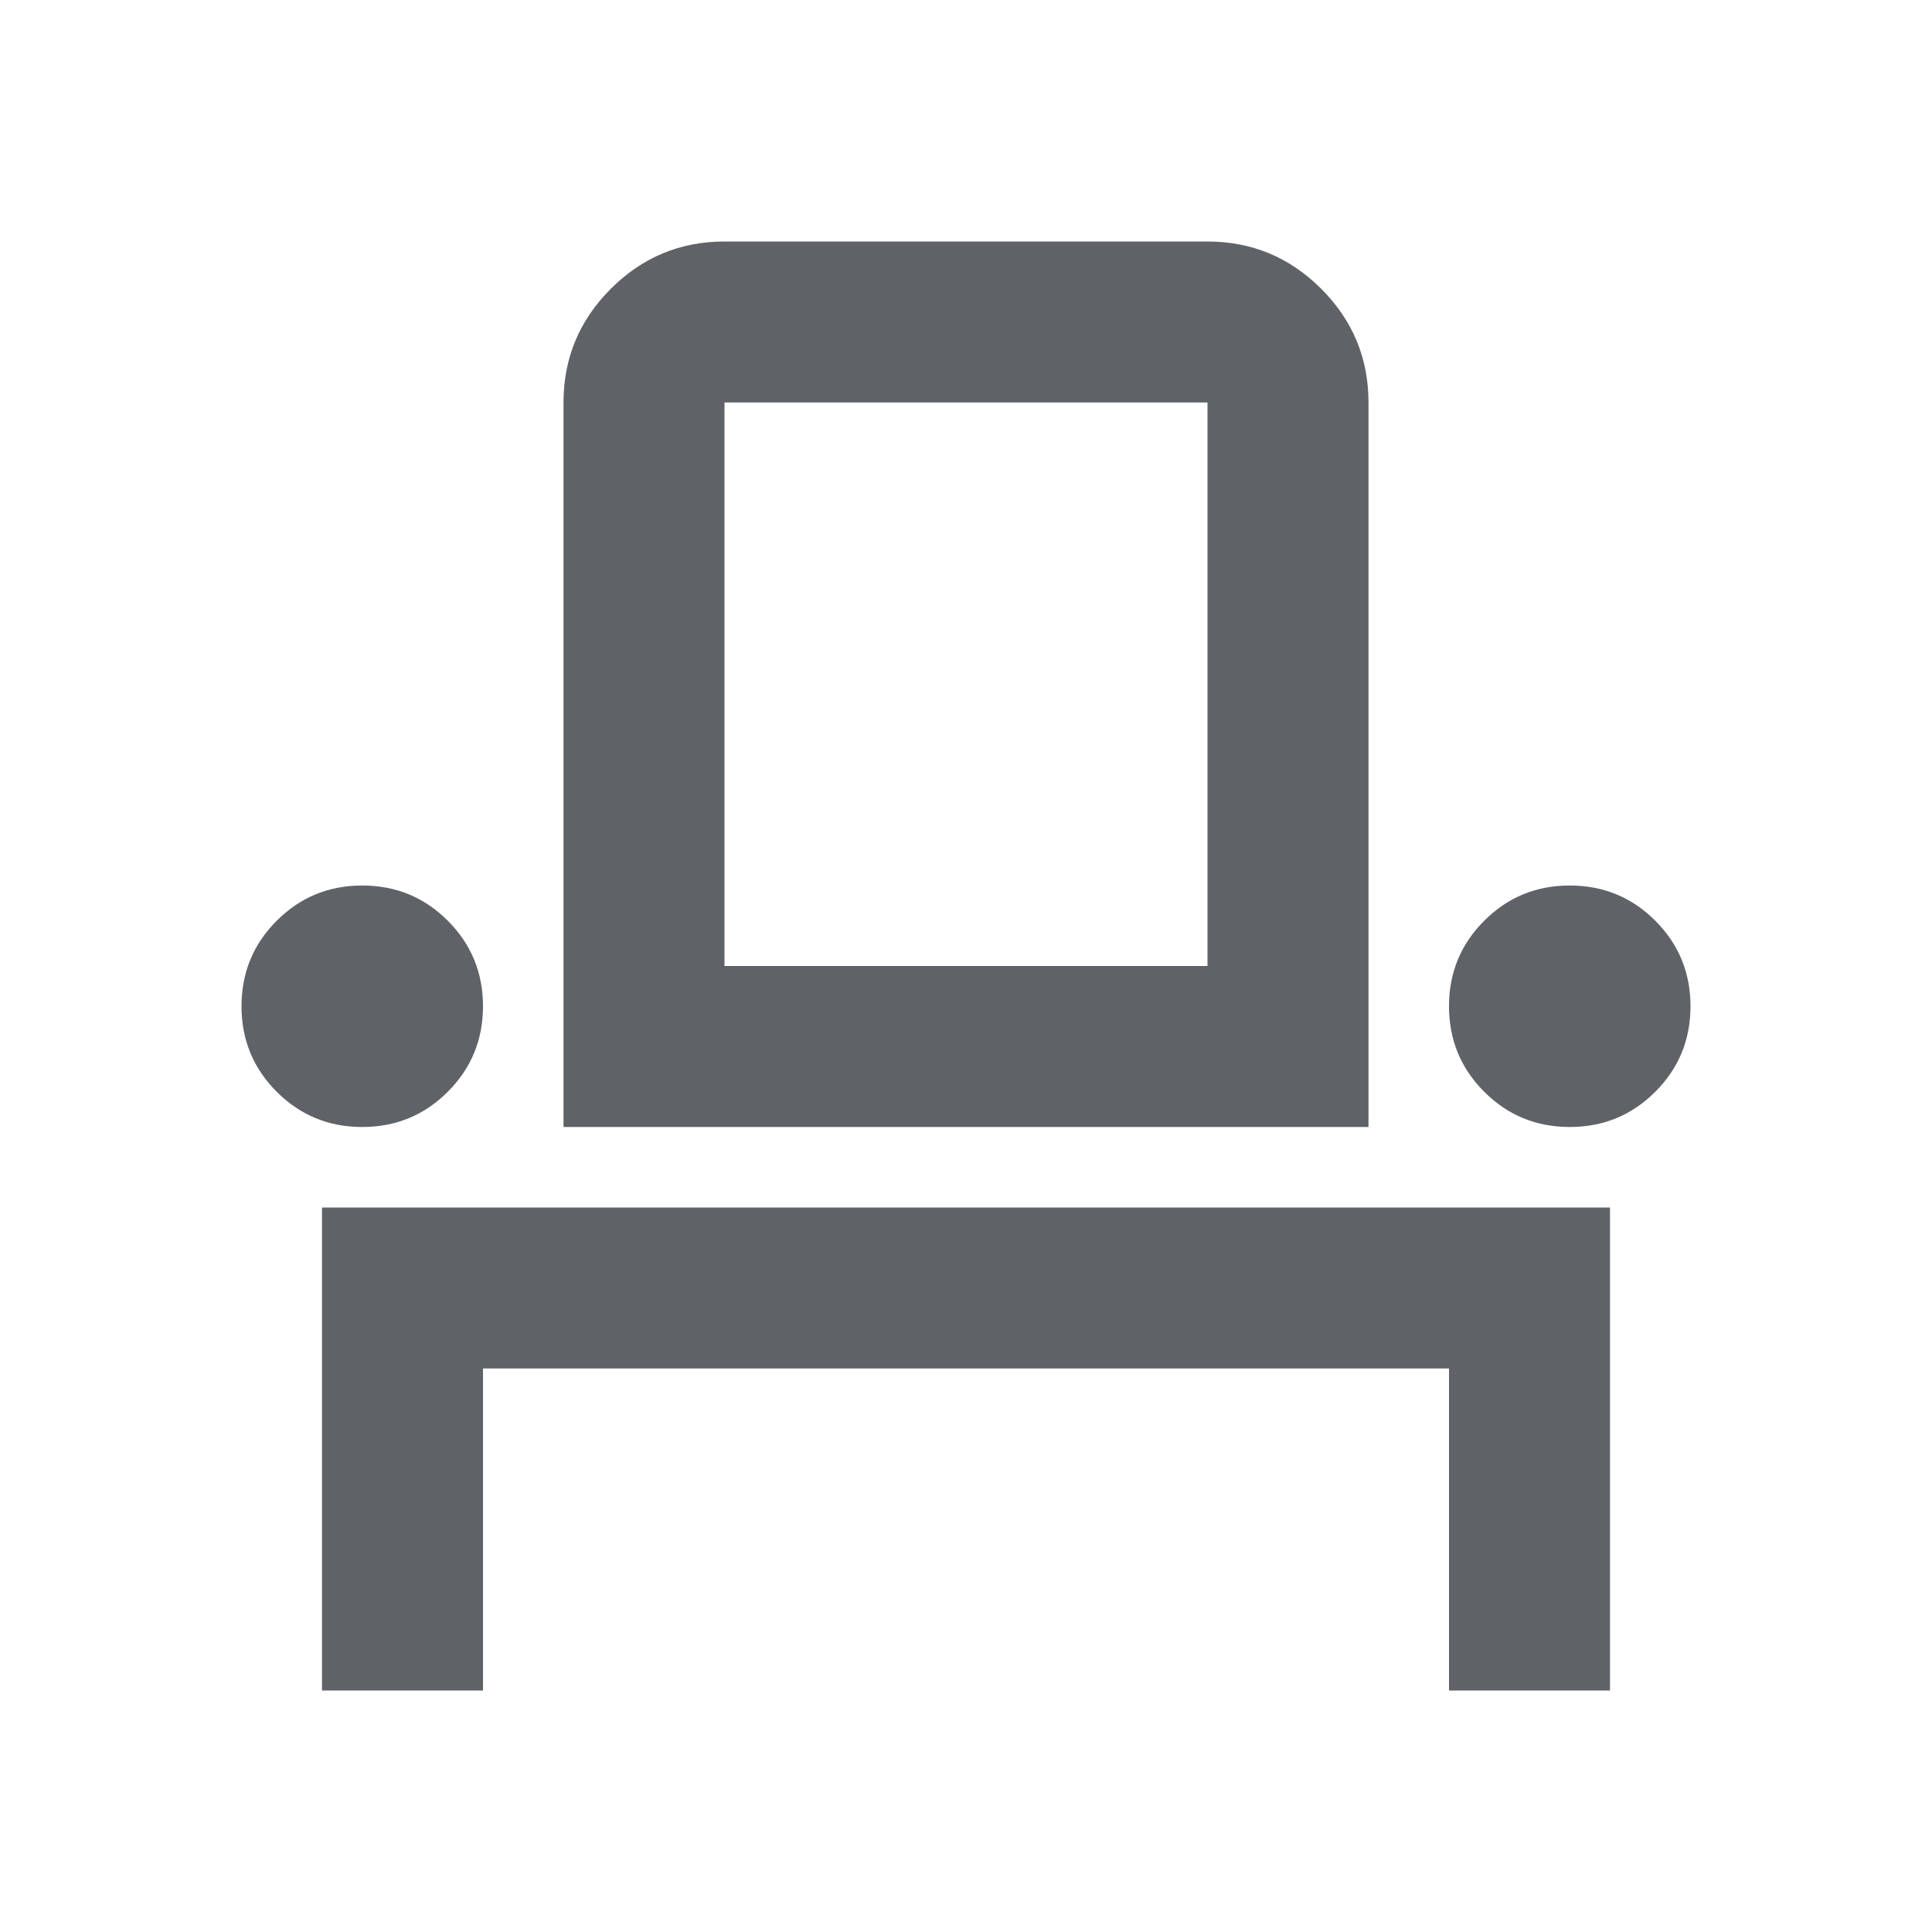
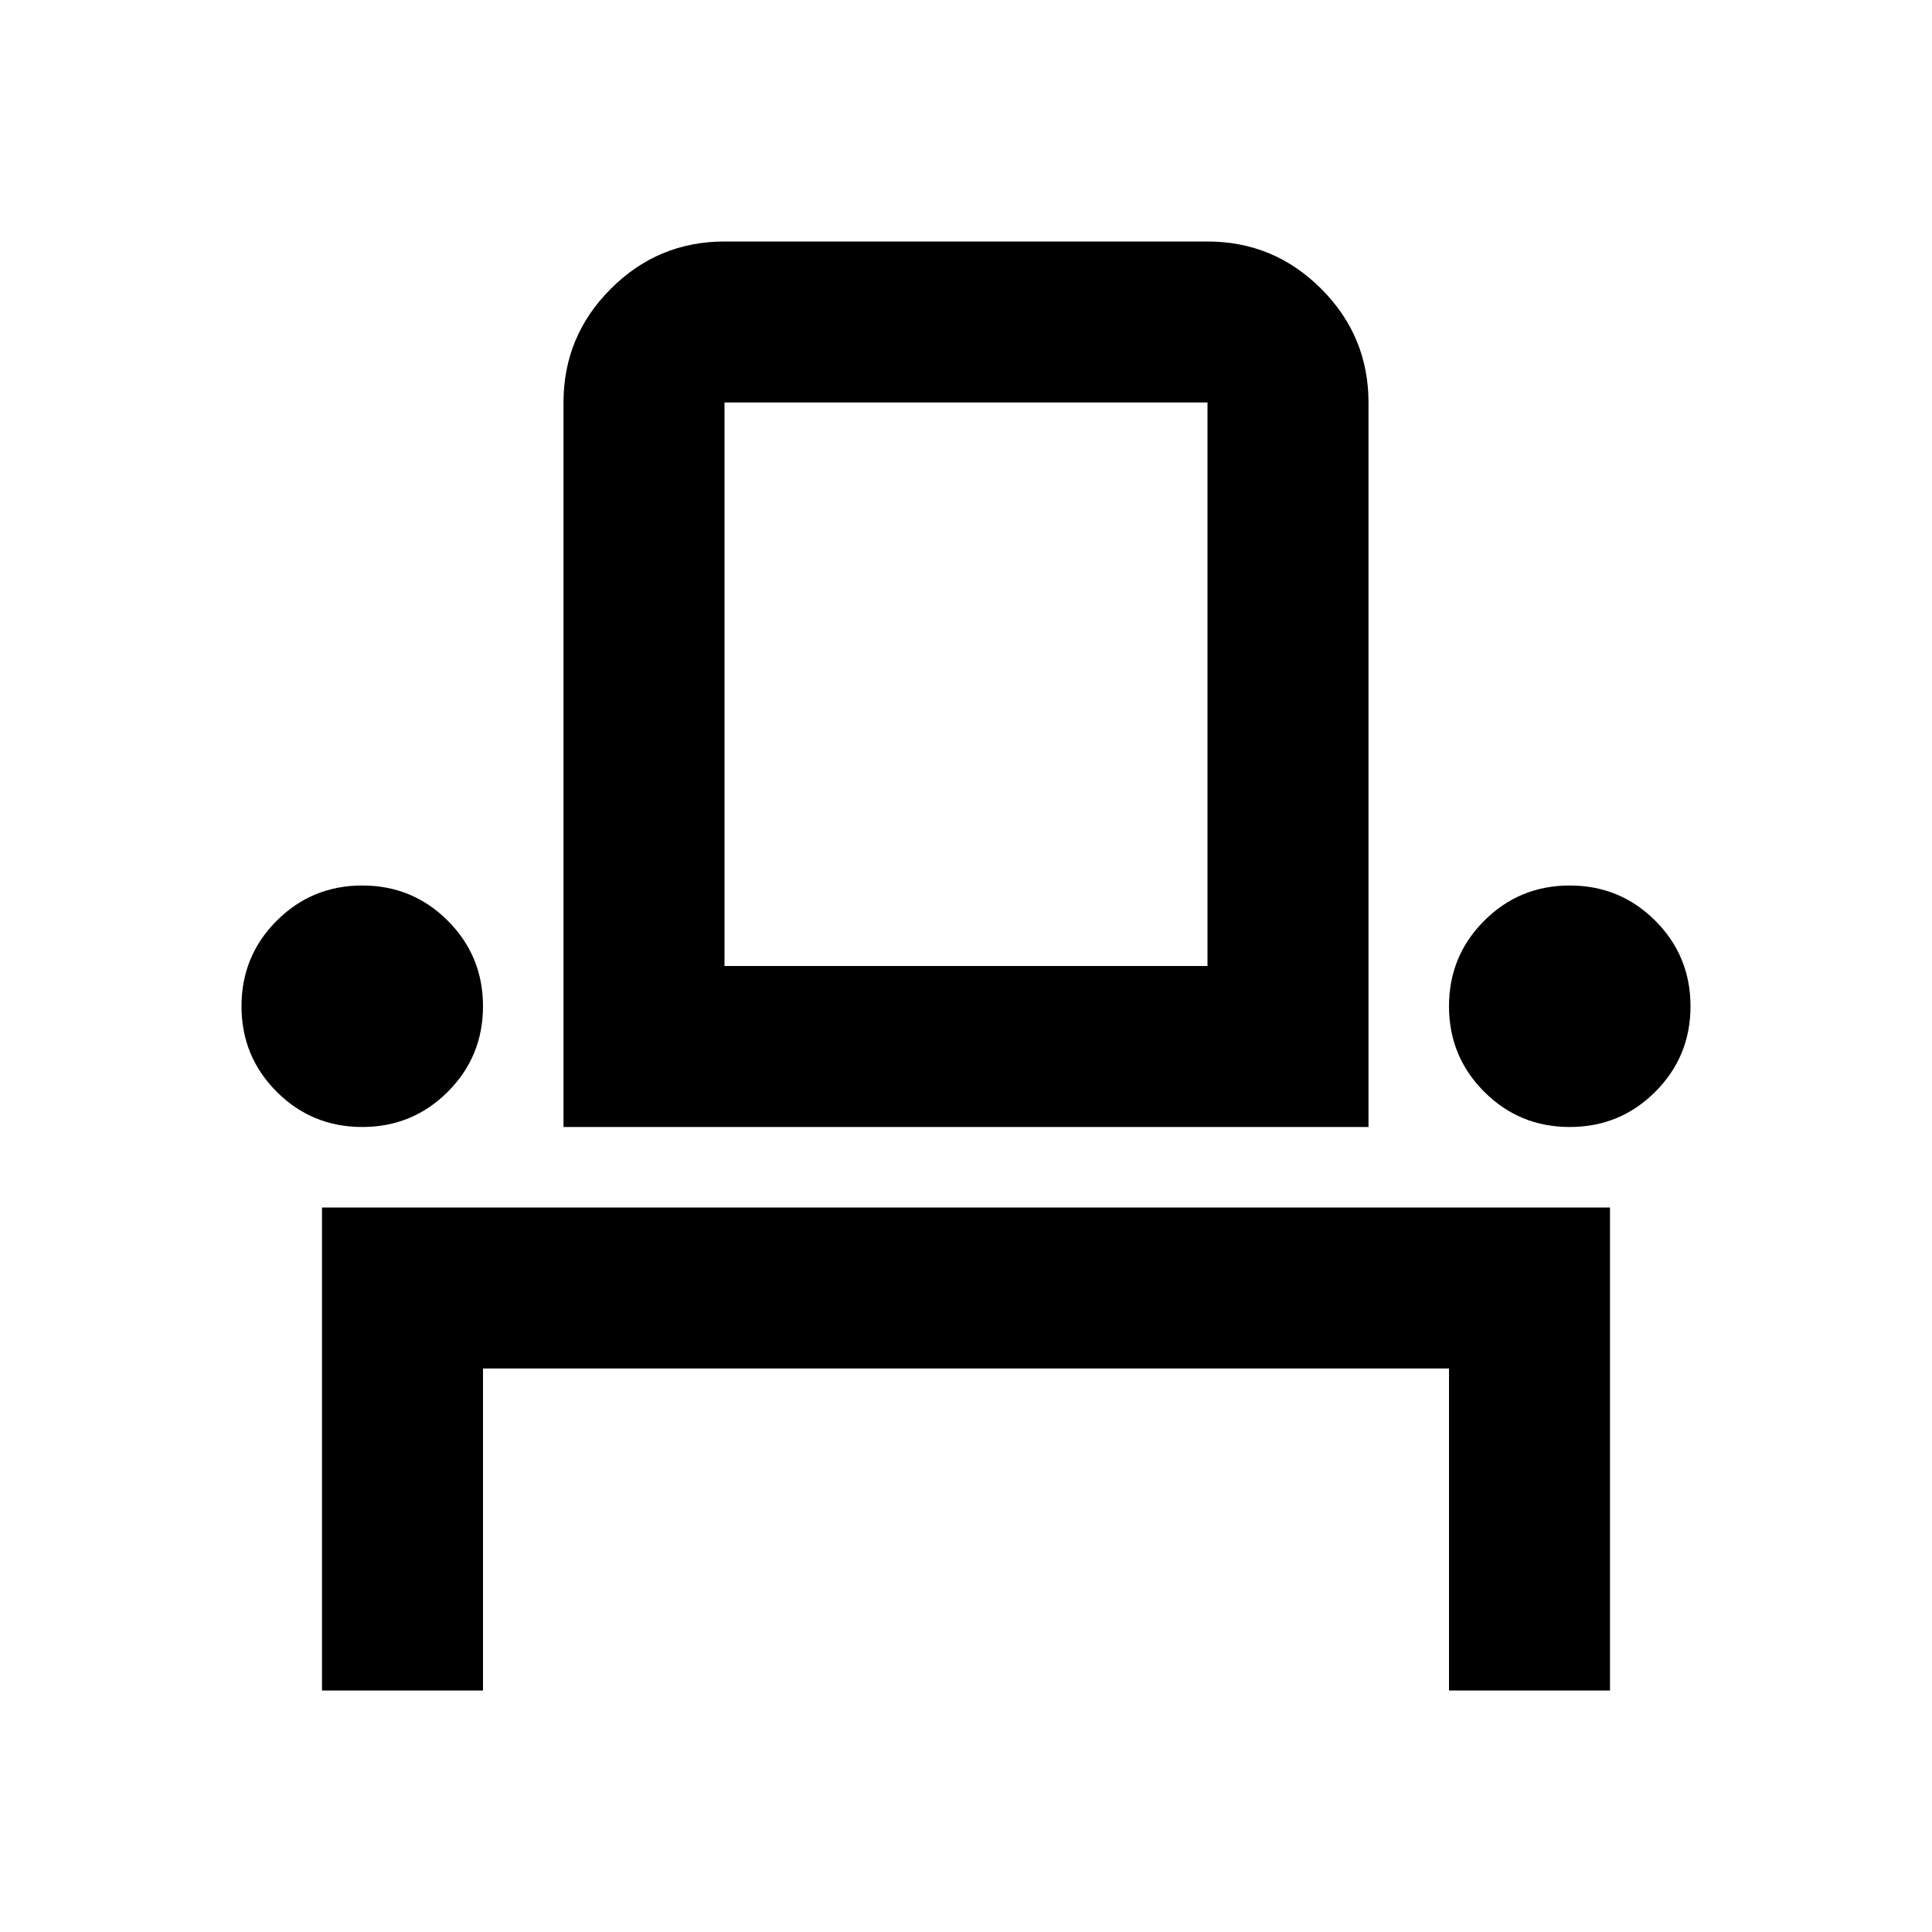
- <svg xmlns="http://www.w3.org/2000/svg" height="24px" viewBox="0 -960 960 960" width="24px" fill="#5f6368">
+ <svg xmlns="http://www.w3.org/2000/svg" height="24px" viewBox="0 -960 960 960" width="24px" fill="#000000">
  <path d="M160-120v-240h640v240h-80v-160H240v160h-80Zm20-280q-25 0-42.5-17.5T120-460q0-25 17.5-42.5T180-520q25 0 42.5 17.5T240-460q0 25-17.5 42.5T180-400Zm100 0v-360q0-33 23.5-56.5T360-840h240q33 0 56.5 23.5T680-760v360H280Zm500 0q-25 0-42.5-17.5T720-460q0-25 17.5-42.5T780-520q25 0 42.5 17.5T840-460q0 25-17.5 42.5T780-400Zm-420-80h240v-280H360v280Zm0 0h240-240Z" />
</svg>
